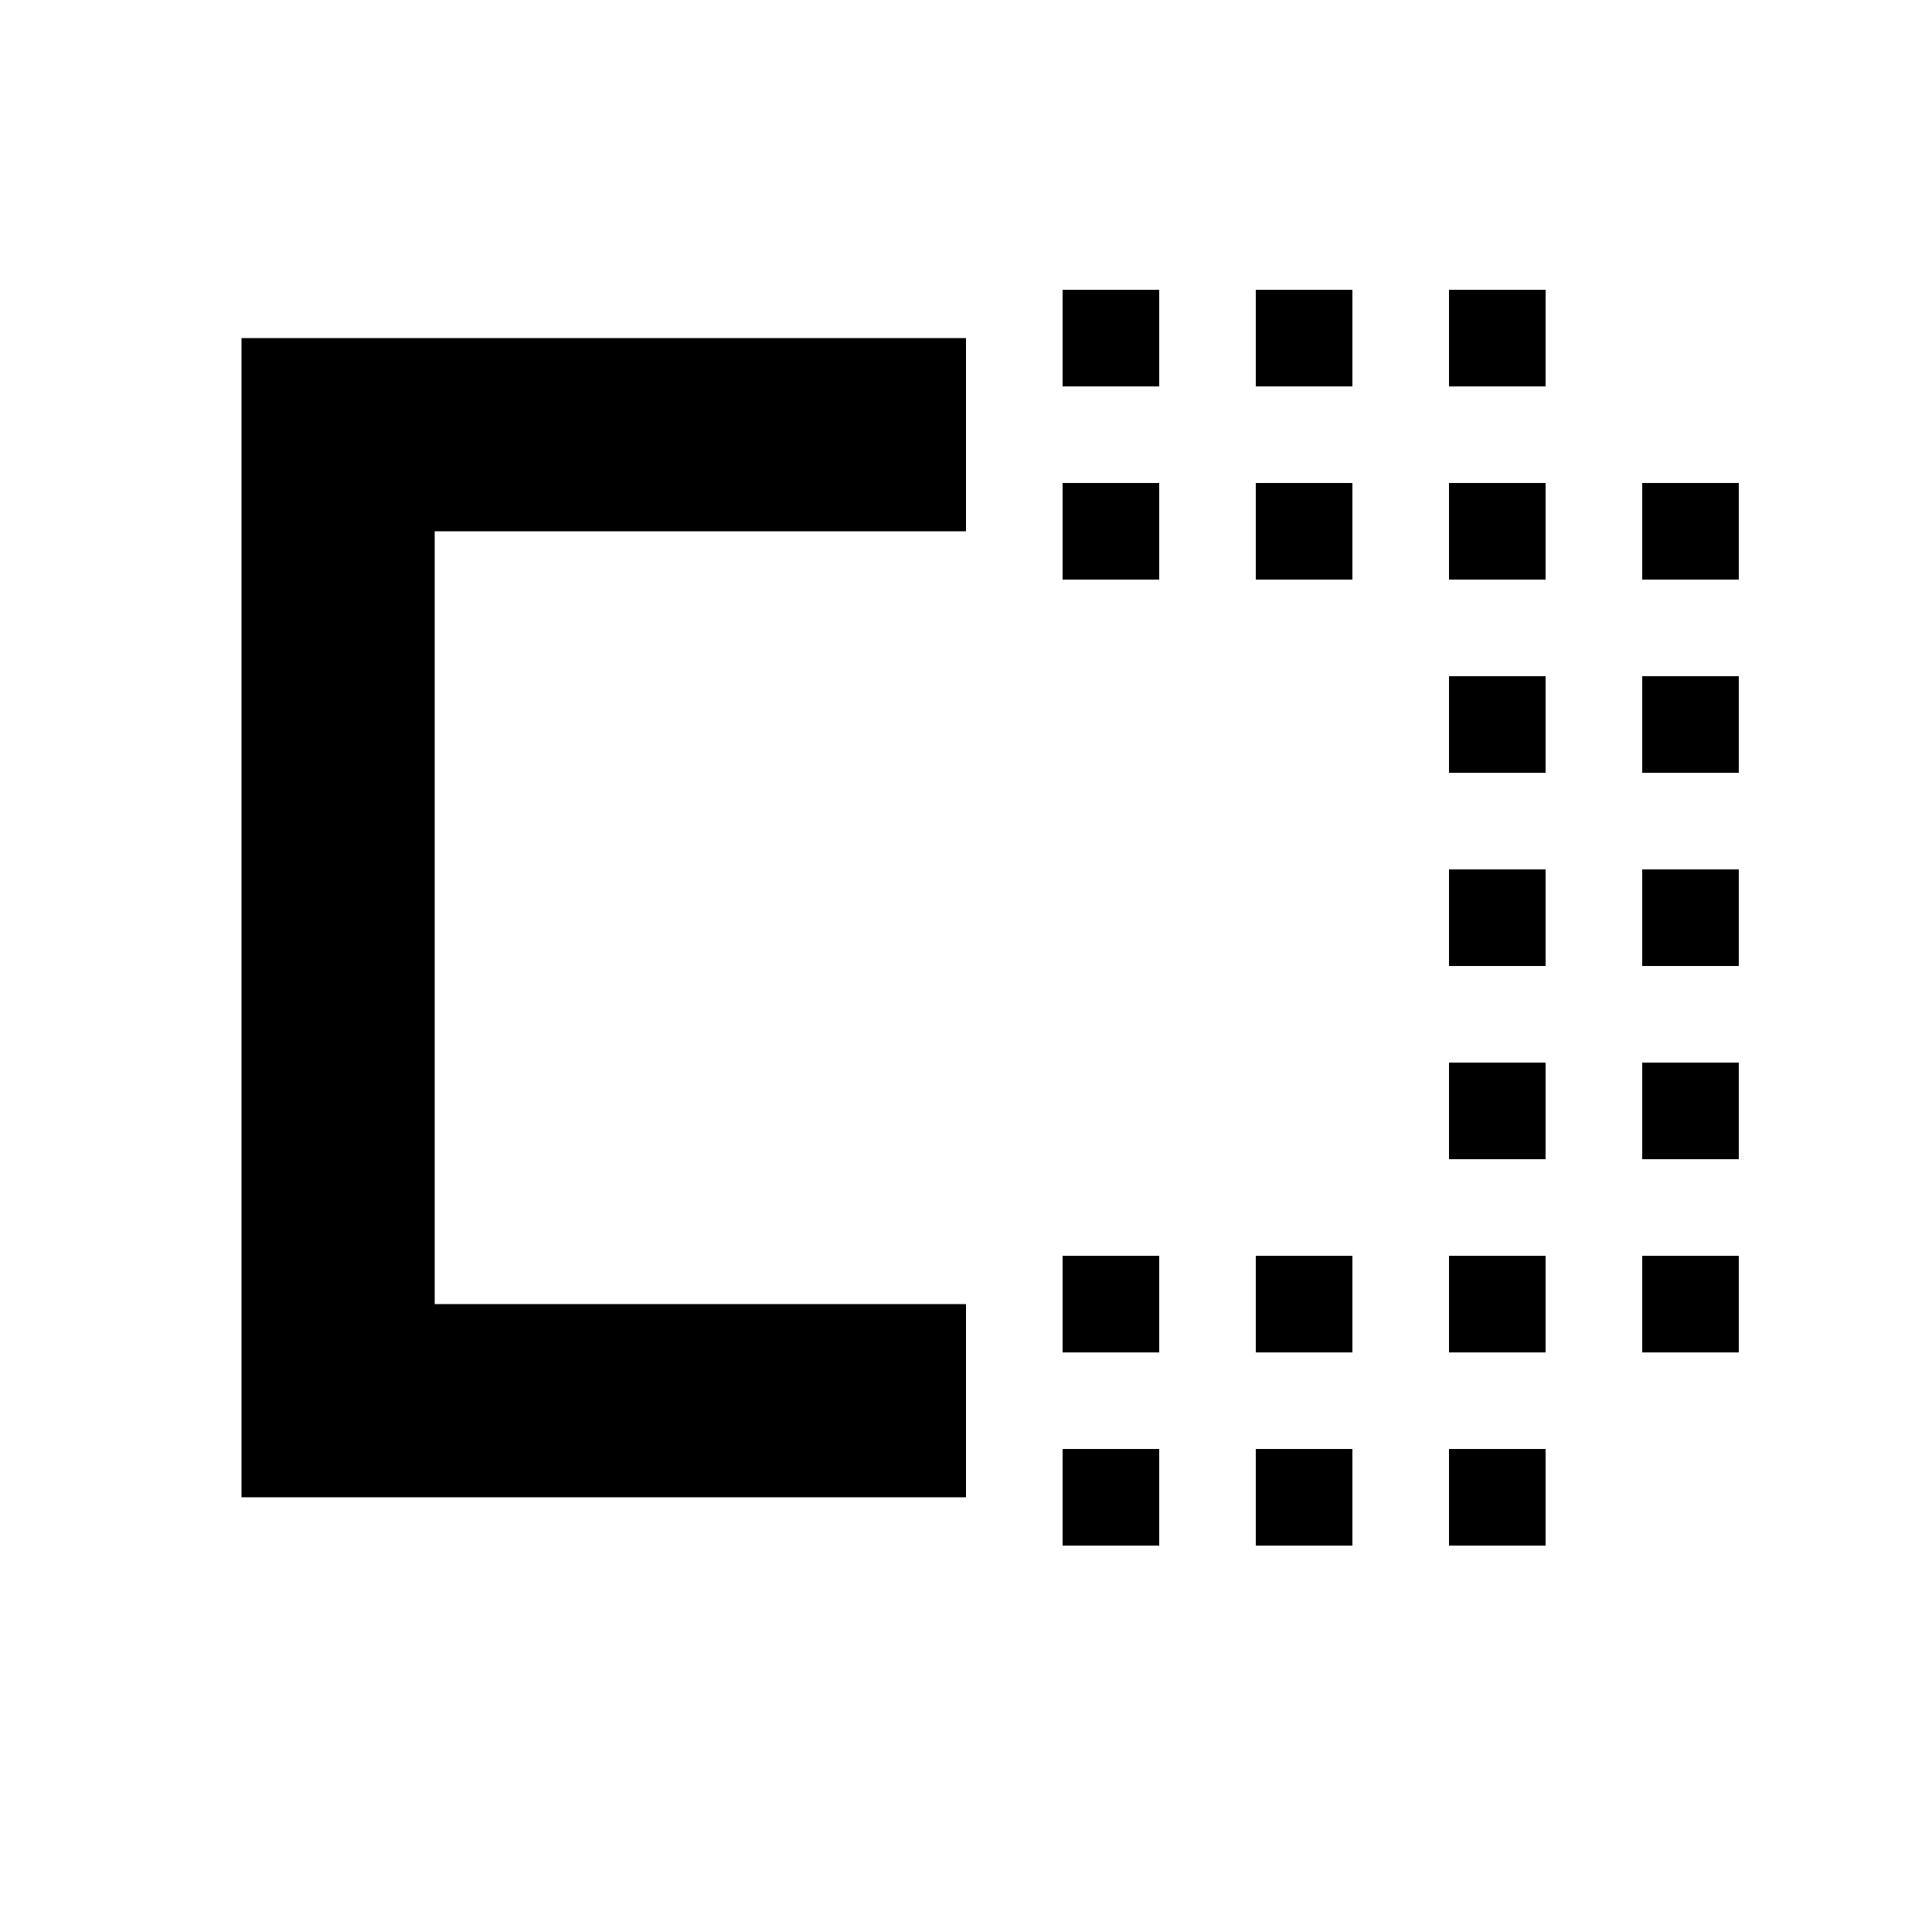
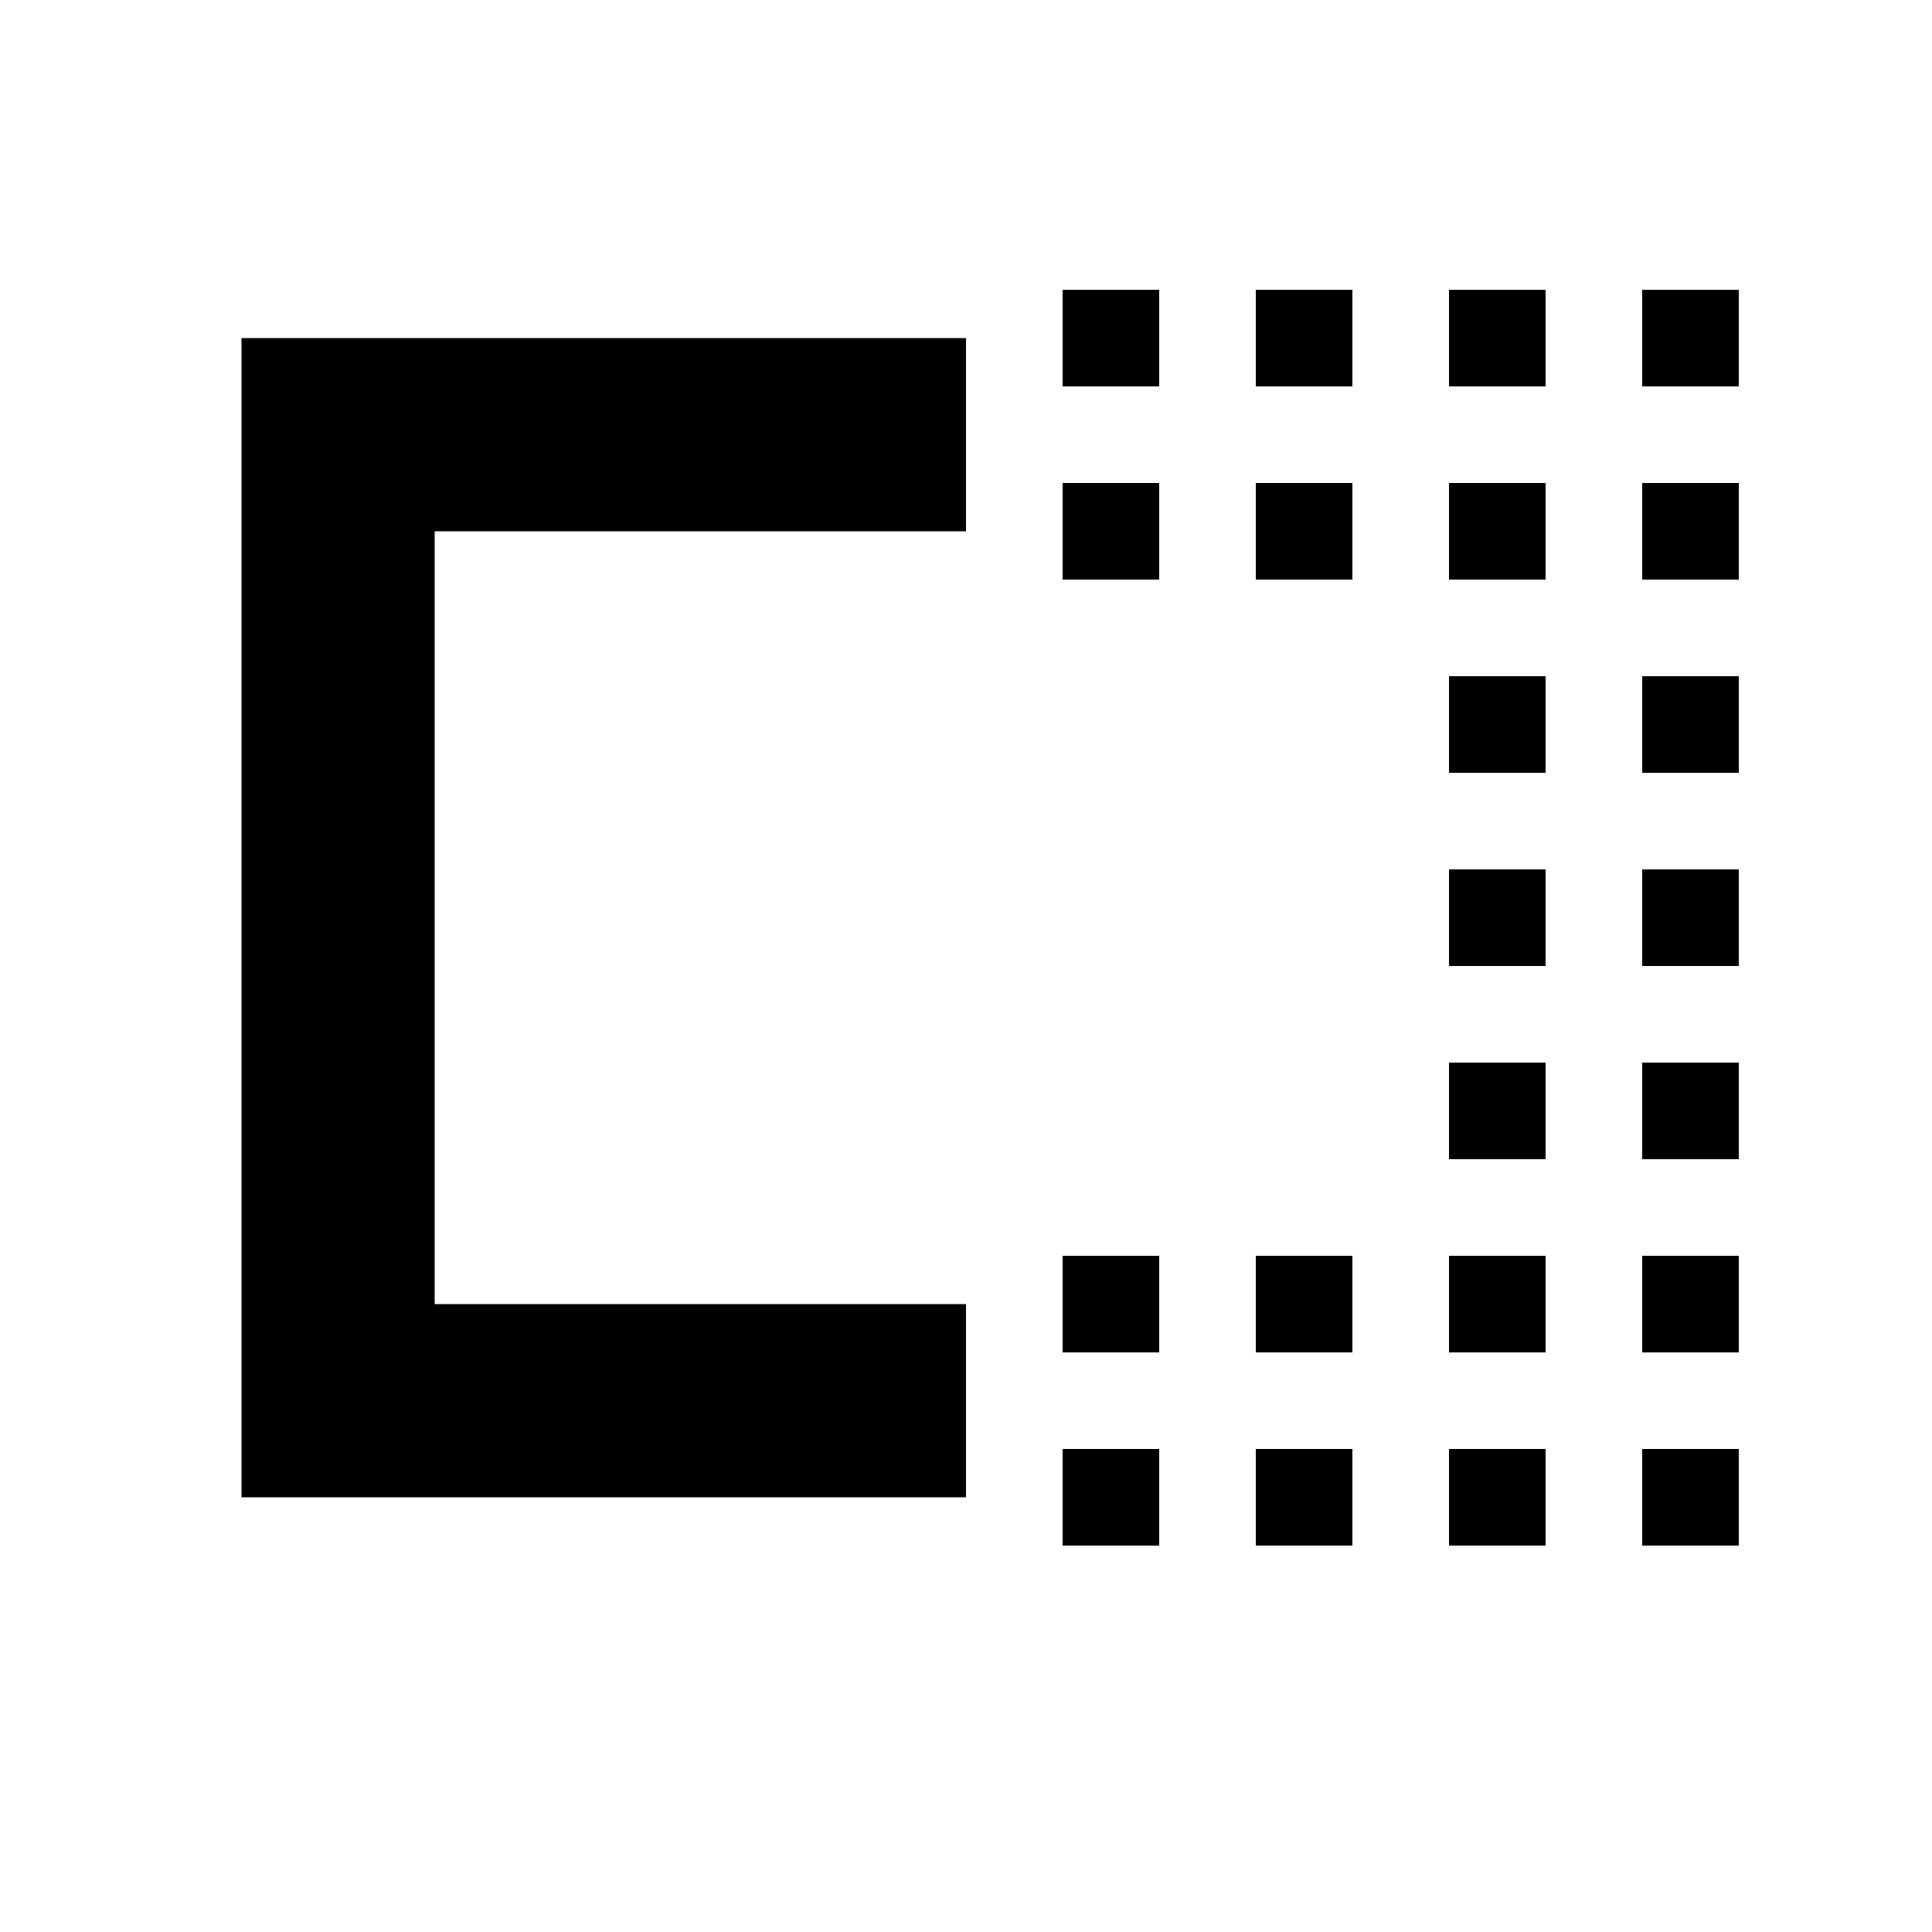
<svg xmlns="http://www.w3.org/2000/svg" version="1.1" id="svg2" viewBox="0 0 100 100" height="100" width="100">
  <defs id="defs4" />
  <g transform="translate(0,-952.3622)" id="layer1">
    <path id="rect4138-4" transform="translate(0,952.3622)" d="M 12.5 17.5 L 12.5 27.5 L 12.5 77.5 L 22.5 77.5 L 50 77.5 L 50 67.5 L 22.5 67.5 L 22.5 27.5 L 50 27.5 L 50 17.5 L 22.5 17.5 L 12.5 17.5 z " style="fill:#000000;fill-opacity:1;stroke-width:0;stroke-miterlimit:4;stroke-dasharray:none" />
    <rect y="967.362" x="55" height="5" width="5" id="rect3338" style="fill:#000000;fill-opacity:1;fill-rule:evenodd;stroke:#000000;stroke-width:0;stroke-linecap:butt;stroke-linejoin:miter;stroke-miterlimit:4;stroke-dasharray:none;stroke-opacity:1" />
    <rect y="977.362" x="55" height="5" width="5" id="rect3338-9" style="fill:#000000;fill-opacity:1;fill-rule:evenodd;stroke:#000000;stroke-width:0;stroke-linecap:butt;stroke-linejoin:miter;stroke-miterlimit:4;stroke-dasharray:none;stroke-opacity:1" />
    <rect y="967.362" x="65" height="5" width="5" id="rect3338-3" style="fill:#000000;fill-opacity:1;fill-rule:evenodd;stroke:#000000;stroke-width:0;stroke-linecap:butt;stroke-linejoin:miter;stroke-miterlimit:4;stroke-dasharray:none;stroke-opacity:1" />
    <rect y="977.362" x="65" height="5" width="5" id="rect3338-9-3" style="fill:#000000;fill-opacity:1;fill-rule:evenodd;stroke:#000000;stroke-width:0;stroke-linecap:butt;stroke-linejoin:miter;stroke-miterlimit:4;stroke-dasharray:none;stroke-opacity:1" />
    <rect y="967.362" x="75" height="5" width="5" id="rect3338-8" style="fill:#000000;fill-opacity:1;fill-rule:evenodd;stroke:#000000;stroke-width:0;stroke-linecap:butt;stroke-linejoin:miter;stroke-miterlimit:4;stroke-dasharray:none;stroke-opacity:1" />
    <rect y="977.362" x="75" height="5" width="5" id="rect3338-9-0" style="fill:#000000;fill-opacity:1;fill-rule:evenodd;stroke:#000000;stroke-width:0;stroke-linecap:butt;stroke-linejoin:miter;stroke-miterlimit:4;stroke-dasharray:none;stroke-opacity:1" />
    <rect y="1017.362" x="55" height="5" width="5" id="rect3338-1" style="fill:#000000;fill-opacity:1;fill-rule:evenodd;stroke:#000000;stroke-width:0;stroke-linecap:butt;stroke-linejoin:miter;stroke-miterlimit:4;stroke-dasharray:none;stroke-opacity:1" />
    <rect y="1027.362" x="55" height="5" width="5" id="rect3338-9-2" style="fill:#000000;fill-opacity:1;fill-rule:evenodd;stroke:#000000;stroke-width:0;stroke-linecap:butt;stroke-linejoin:miter;stroke-miterlimit:4;stroke-dasharray:none;stroke-opacity:1" />
    <rect y="1017.362" x="65" height="5" width="5" id="rect3338-3-3" style="fill:#000000;fill-opacity:1;fill-rule:evenodd;stroke:#000000;stroke-width:0;stroke-linecap:butt;stroke-linejoin:miter;stroke-miterlimit:4;stroke-dasharray:none;stroke-opacity:1" />
    <rect y="1027.362" x="65" height="5" width="5" id="rect3338-9-3-1" style="fill:#000000;fill-opacity:1;fill-rule:evenodd;stroke:#000000;stroke-width:0;stroke-linecap:butt;stroke-linejoin:miter;stroke-miterlimit:4;stroke-dasharray:none;stroke-opacity:1" />
    <rect y="1017.362" x="75" height="5" width="5" id="rect3338-8-0" style="fill:#000000;fill-opacity:1;fill-rule:evenodd;stroke:#000000;stroke-width:0;stroke-linecap:butt;stroke-linejoin:miter;stroke-miterlimit:4;stroke-dasharray:none;stroke-opacity:1" />
    <rect y="1027.362" x="75" height="5" width="5" id="rect3338-9-0-1" style="fill:#000000;fill-opacity:1;fill-rule:evenodd;stroke:#000000;stroke-width:0;stroke-linecap:butt;stroke-linejoin:miter;stroke-miterlimit:4;stroke-dasharray:none;stroke-opacity:1" />
    <rect y="987.362" x="75" height="5" width="5" id="rect3338-9-0-7" style="fill:#000000;fill-opacity:1;fill-rule:evenodd;stroke:#000000;stroke-width:0;stroke-linecap:butt;stroke-linejoin:miter;stroke-miterlimit:4;stroke-dasharray:none;stroke-opacity:1" />
    <rect y="987.362" x="85" height="5" width="5" id="rect3338-8-03" style="fill:#000000;fill-opacity:1;fill-rule:evenodd;stroke:#000000;stroke-width:0;stroke-linecap:butt;stroke-linejoin:miter;stroke-miterlimit:4;stroke-dasharray:none;stroke-opacity:1" />
    <rect y="997.362" x="75" height="5" width="5" id="rect3338-9-0-7-6" style="fill:#000000;fill-opacity:1;fill-rule:evenodd;stroke:#000000;stroke-width:0;stroke-linecap:butt;stroke-linejoin:miter;stroke-miterlimit:4;stroke-dasharray:none;stroke-opacity:1" />
    <rect y="997.362" x="85" height="5" width="5" id="rect3338-8-03-7" style="fill:#000000;fill-opacity:1;fill-rule:evenodd;stroke:#000000;stroke-width:0;stroke-linecap:butt;stroke-linejoin:miter;stroke-miterlimit:4;stroke-dasharray:none;stroke-opacity:1" />
    <rect y="1007.362" x="75" height="5" width="5" id="rect3338-9-0-7-9" style="fill:#000000;fill-opacity:1;fill-rule:evenodd;stroke:#000000;stroke-width:0;stroke-linecap:butt;stroke-linejoin:miter;stroke-miterlimit:4;stroke-dasharray:none;stroke-opacity:1" />
    <rect y="1007.362" x="85" height="5" width="5" id="rect3338-8-03-73" style="fill:#000000;fill-opacity:1;fill-rule:evenodd;stroke:#000000;stroke-width:0;stroke-linecap:butt;stroke-linejoin:miter;stroke-miterlimit:4;stroke-dasharray:none;stroke-opacity:1" />
    <rect y="977.362" x="85" height="5" width="5" id="rect3338-9-0-9" style="fill:#000000;fill-opacity:1;fill-rule:evenodd;stroke:#000000;stroke-width:0;stroke-linecap:butt;stroke-linejoin:miter;stroke-miterlimit:4;stroke-dasharray:none;stroke-opacity:1" />
    <rect y="1017.362" x="85" height="5" width="5" id="rect3338-9-0-9-1" style="fill:#000000;fill-opacity:1;fill-rule:evenodd;stroke:#000000;stroke-width:0;stroke-linecap:butt;stroke-linejoin:miter;stroke-miterlimit:4;stroke-dasharray:none;stroke-opacity:1" />
+     <rect y="1027.362" x="85" height="5" width="5" id="rect3338-9-0-9-1-9" style="fill:#000000;fill-opacity:1;fill-rule:evenodd;stroke:#000000;stroke-width:0;stroke-linecap:butt;stroke-linejoin:miter;stroke-miterlimit:4;stroke-dasharray:none;stroke-opacity:1" />
+     <rect y="967.362" x="85" height="5" width="5" id="rect3338-9-0-9-1-9-9" style="fill:#000000;fill-opacity:1;fill-rule:evenodd;stroke:#000000;stroke-width:0;stroke-linecap:butt;stroke-linejoin:miter;stroke-miterlimit:4;stroke-dasharray:none;stroke-opacity:1" />
  </g>
</svg>
